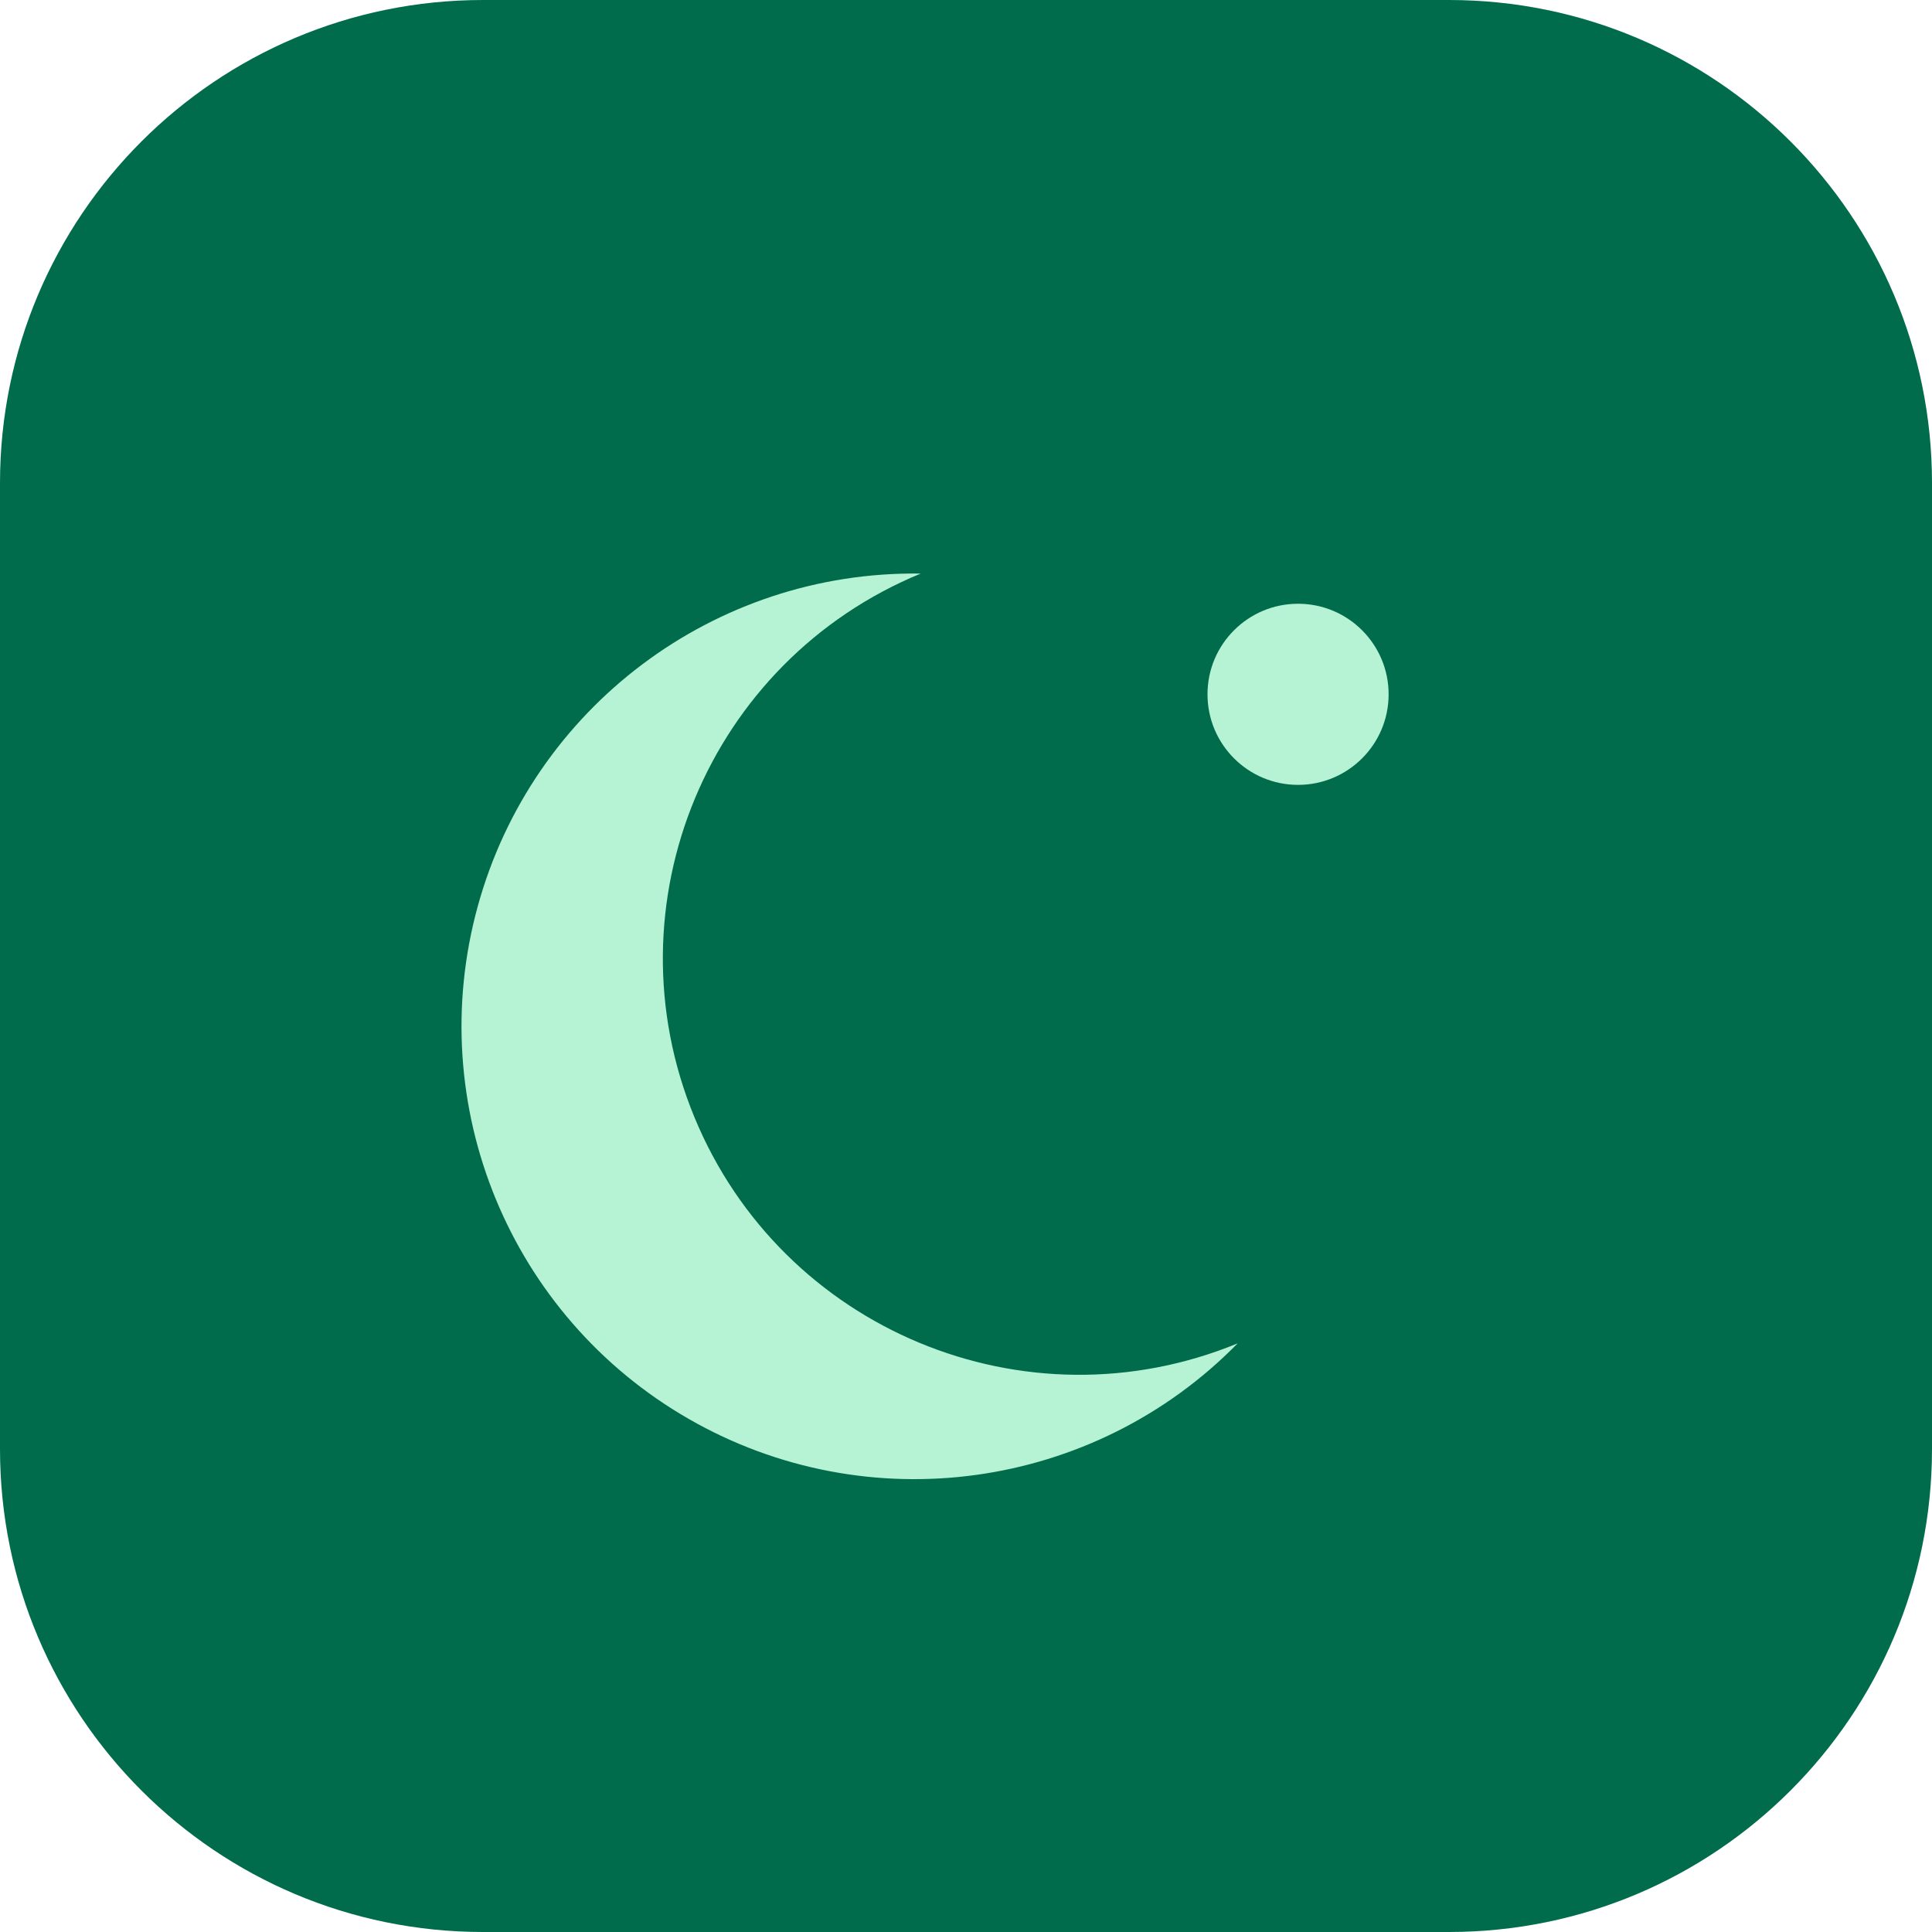
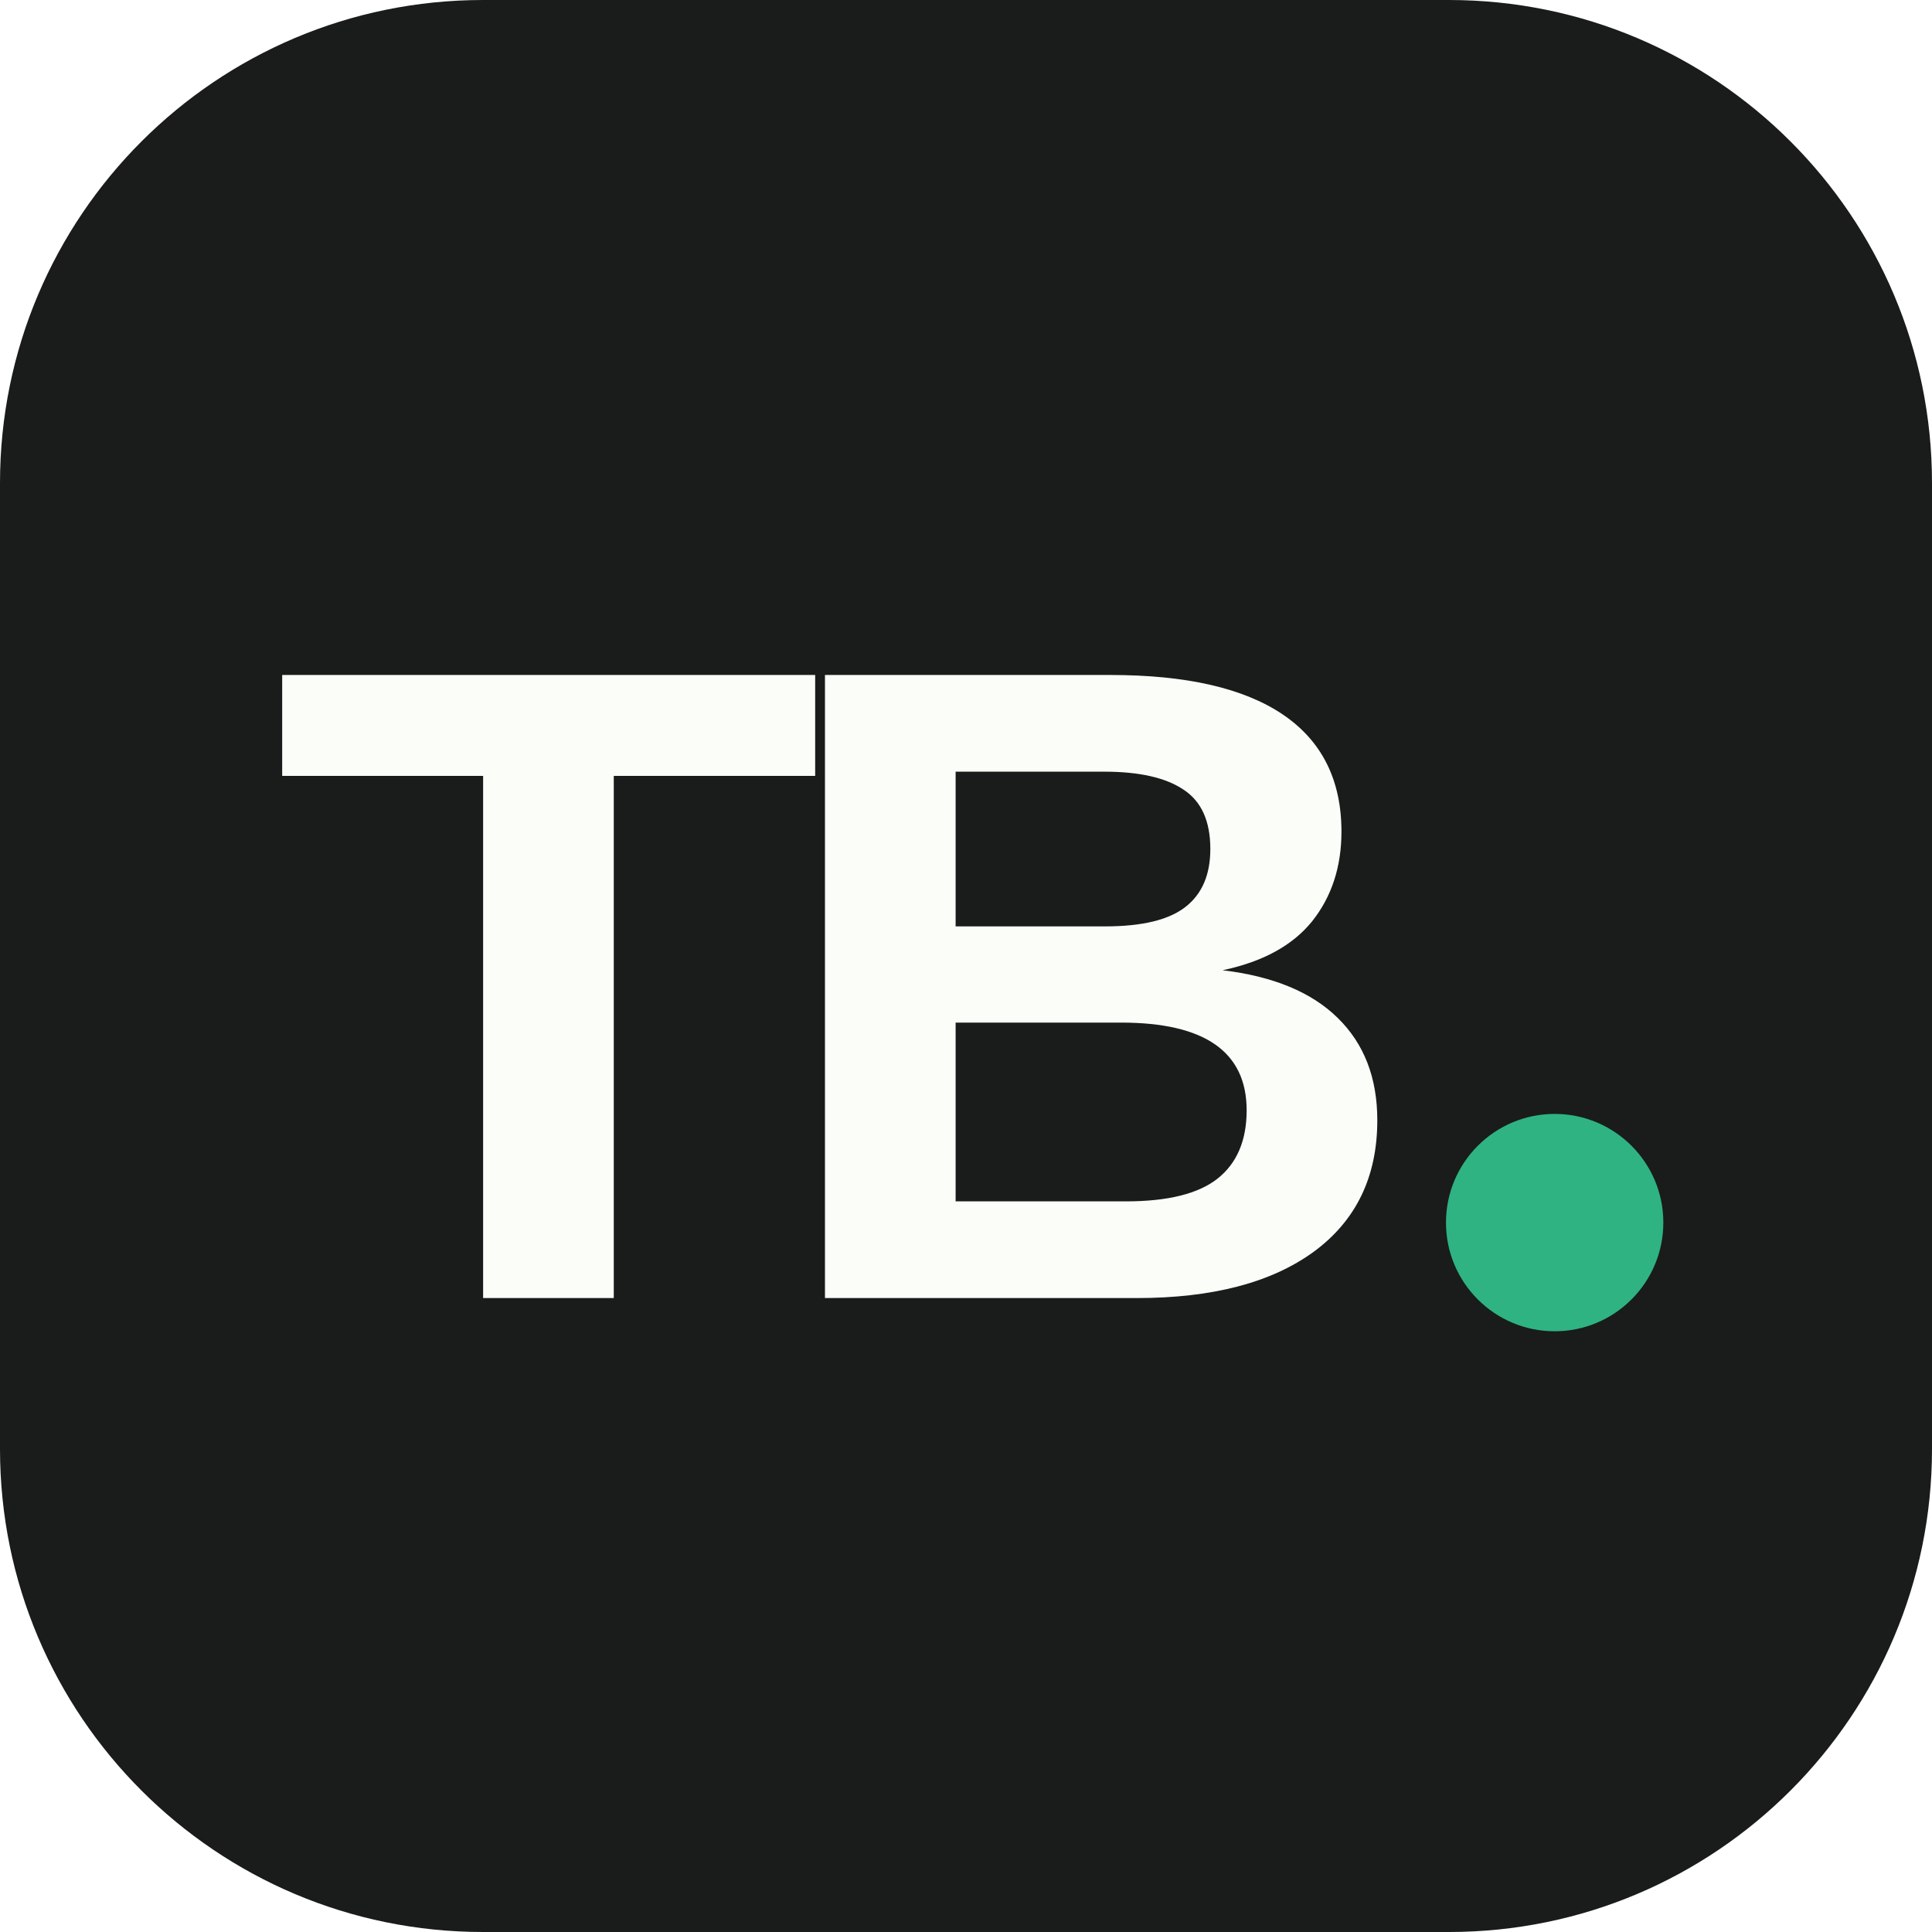
<svg xmlns="http://www.w3.org/2000/svg" viewBox="0 0 64 64">
-   <rect width="64" height="64" rx="16" fill="#006c4c" />
-   <path d="M41 44.5A15 15 0 1 1 30.5 19a12 12 0 0 0 10.5 25.5z" fill="#b6f2d4" />
-   <circle cx="43" cy="23" r="3" fill="#b6f2d4" />
+   <rect width="64" height="64" rx="16" fill="#191c1a" />
+   <text x="28" y="43" text-anchor="middle" font-family="'Helvetica Neue',Arial,sans-serif" font-weight="800" font-size="30" letter-spacing="-2" fill="#fbfdf9">TB</text>
+   <circle cx="51.5" cy="40.5" r="3.6" fill="#2fb383" />
</svg>
